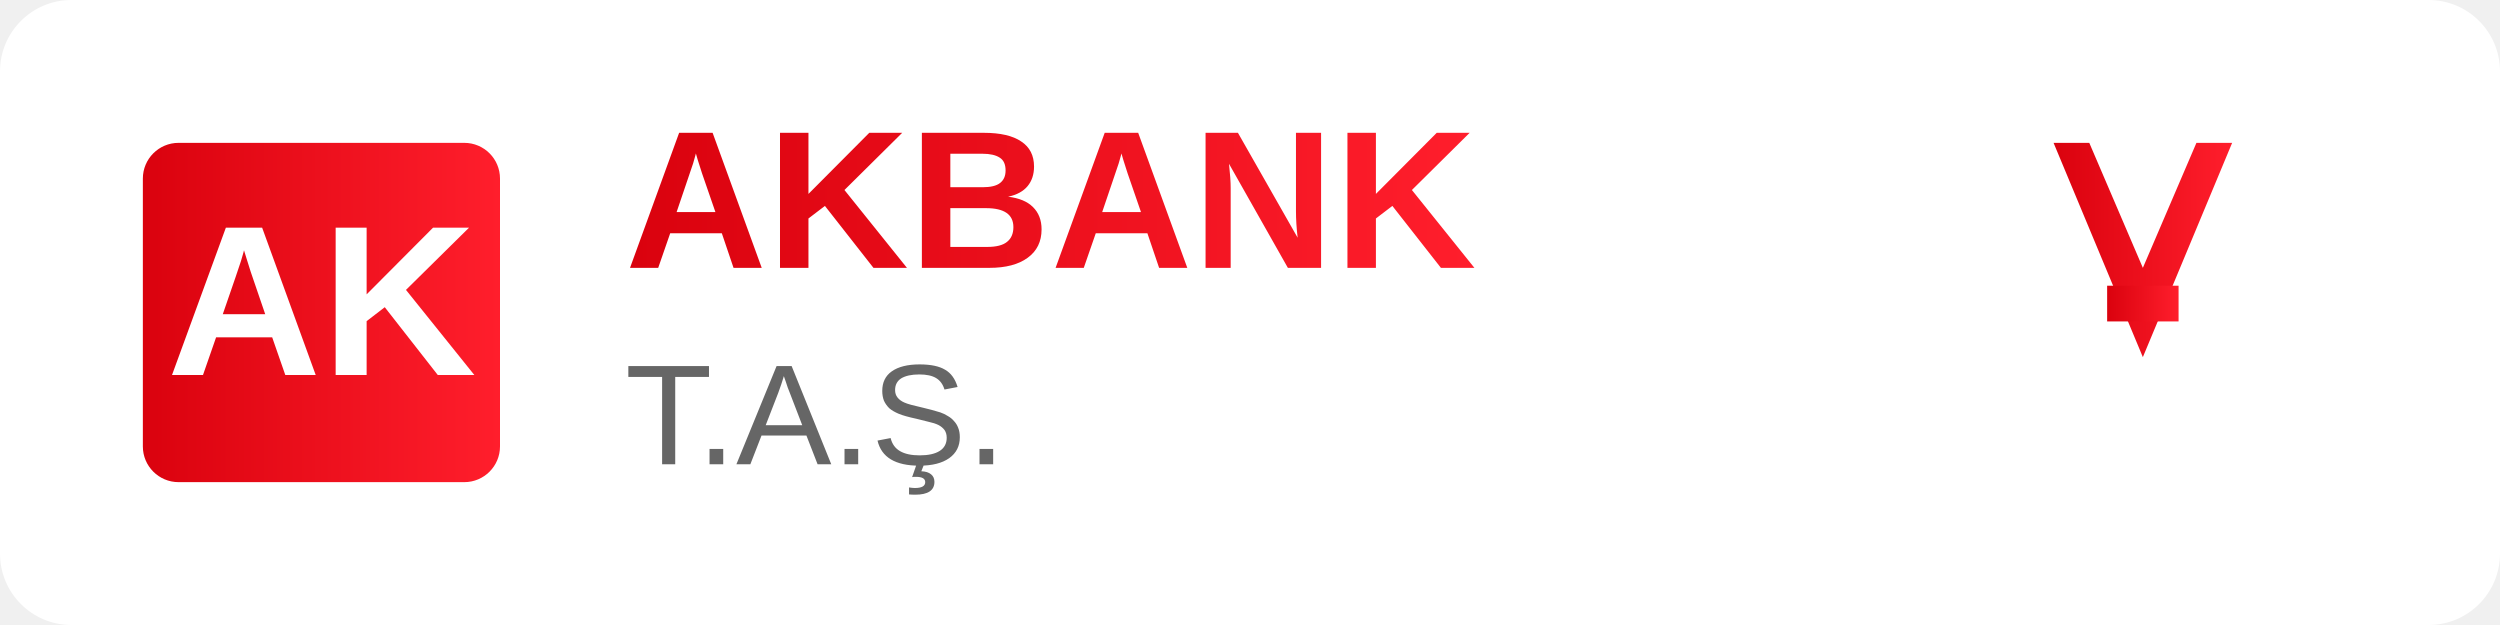
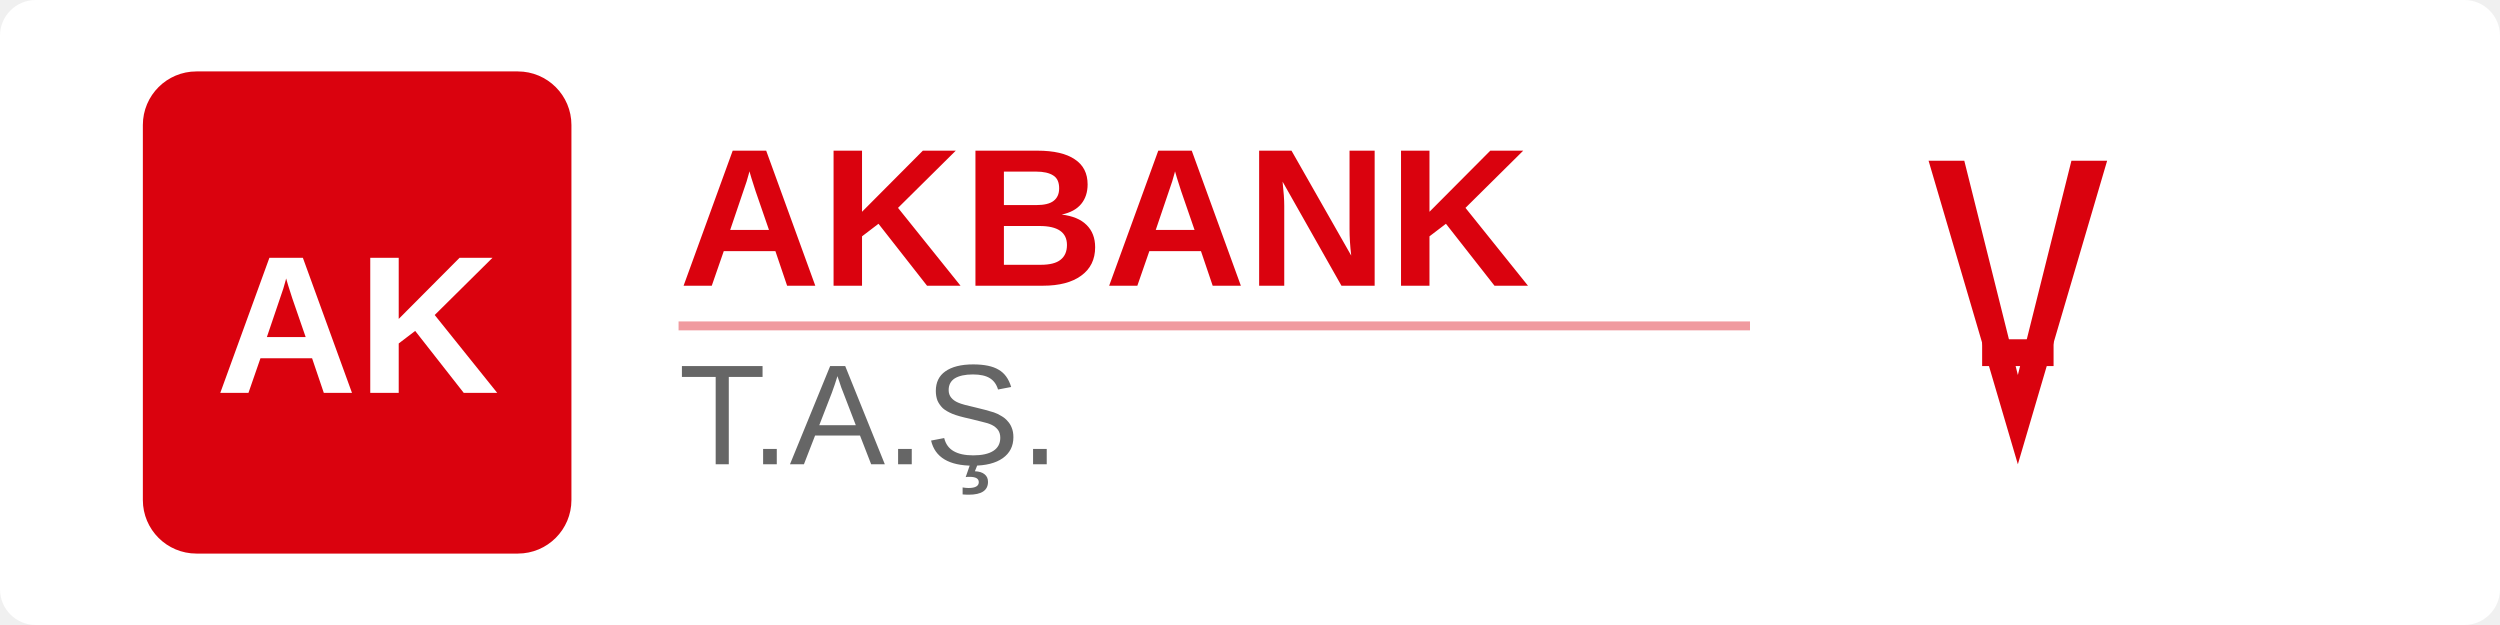
<svg xmlns="http://www.w3.org/2000/svg" width="140" height="35" viewBox="0 0 140 35">
-   <defs>
-     <linearGradient id="akbankRed" x1="0%" y1="0%" x2="100%" y2="0%">
-       <stop offset="0%" style="stop-color:#DA020E;stop-opacity:1" />
-       <stop offset="100%" style="stop-color:#FF1E2C;stop-opacity:1" />
-     </linearGradient>
-   </defs>
-   <rect width="140" height="35" fill="white" rx="4" />
-   <rect x="8" y="8" width="20" height="19" fill="url(#akbankRed)" rx="2" />
-   <text x="18" y="21" text-anchor="middle" fill="white" font-family="Arial, sans-serif" font-size="12" font-weight="bold">AK</text>
-   <text x="35" y="15" fill="url(#akbankRed)" font-family="Arial, sans-serif" font-size="11" font-weight="bold">AKBANK</text>
-   <text x="35" y="26" fill="#666" font-family="Arial, sans-serif" font-size="8">T.A.Ş.</text>
-   <path d="M115 8 L120 20 L125 8 L123 8 L120 15 L117 8 Z" fill="url(#akbankRed)" />
-   <rect x="118" y="16" width="4" height="2" fill="url(#akbankRed)" />
+   <rect width="140" height="35" fill="white" rx="2" />
+   <g transform="translate(8, 4)">
+     <rect x="0" y="0" width="24" height="27" fill="#DA020E" rx="3" />
+     <text x="12" y="18" text-anchor="middle" fill="white" font-family="Arial, sans-serif" font-size="11" font-weight="bold">AK</text>
+     <text x="30" y="12" fill="#DA020E" font-family="Arial, sans-serif" font-size="11" font-weight="bold">AKBANK</text>
+     <text x="30" y="22" fill="#666" font-family="Arial, sans-serif" font-size="8">T.A.Ş.</text>
+     <rect x="30" y="14" width="60" height="0.5" fill="#DA020E" opacity="0.4" />
+     <g transform="translate(95, 5)">
+       <path d="M5 0 L10 17 L15 0 L13 0 L10 12 L7 0 Z" fill="#DA020E" />
+       <rect x="8" y="10" width="4" height="1.5" fill="#DA020E" />
+     </g>
+   </g>
</svg>
